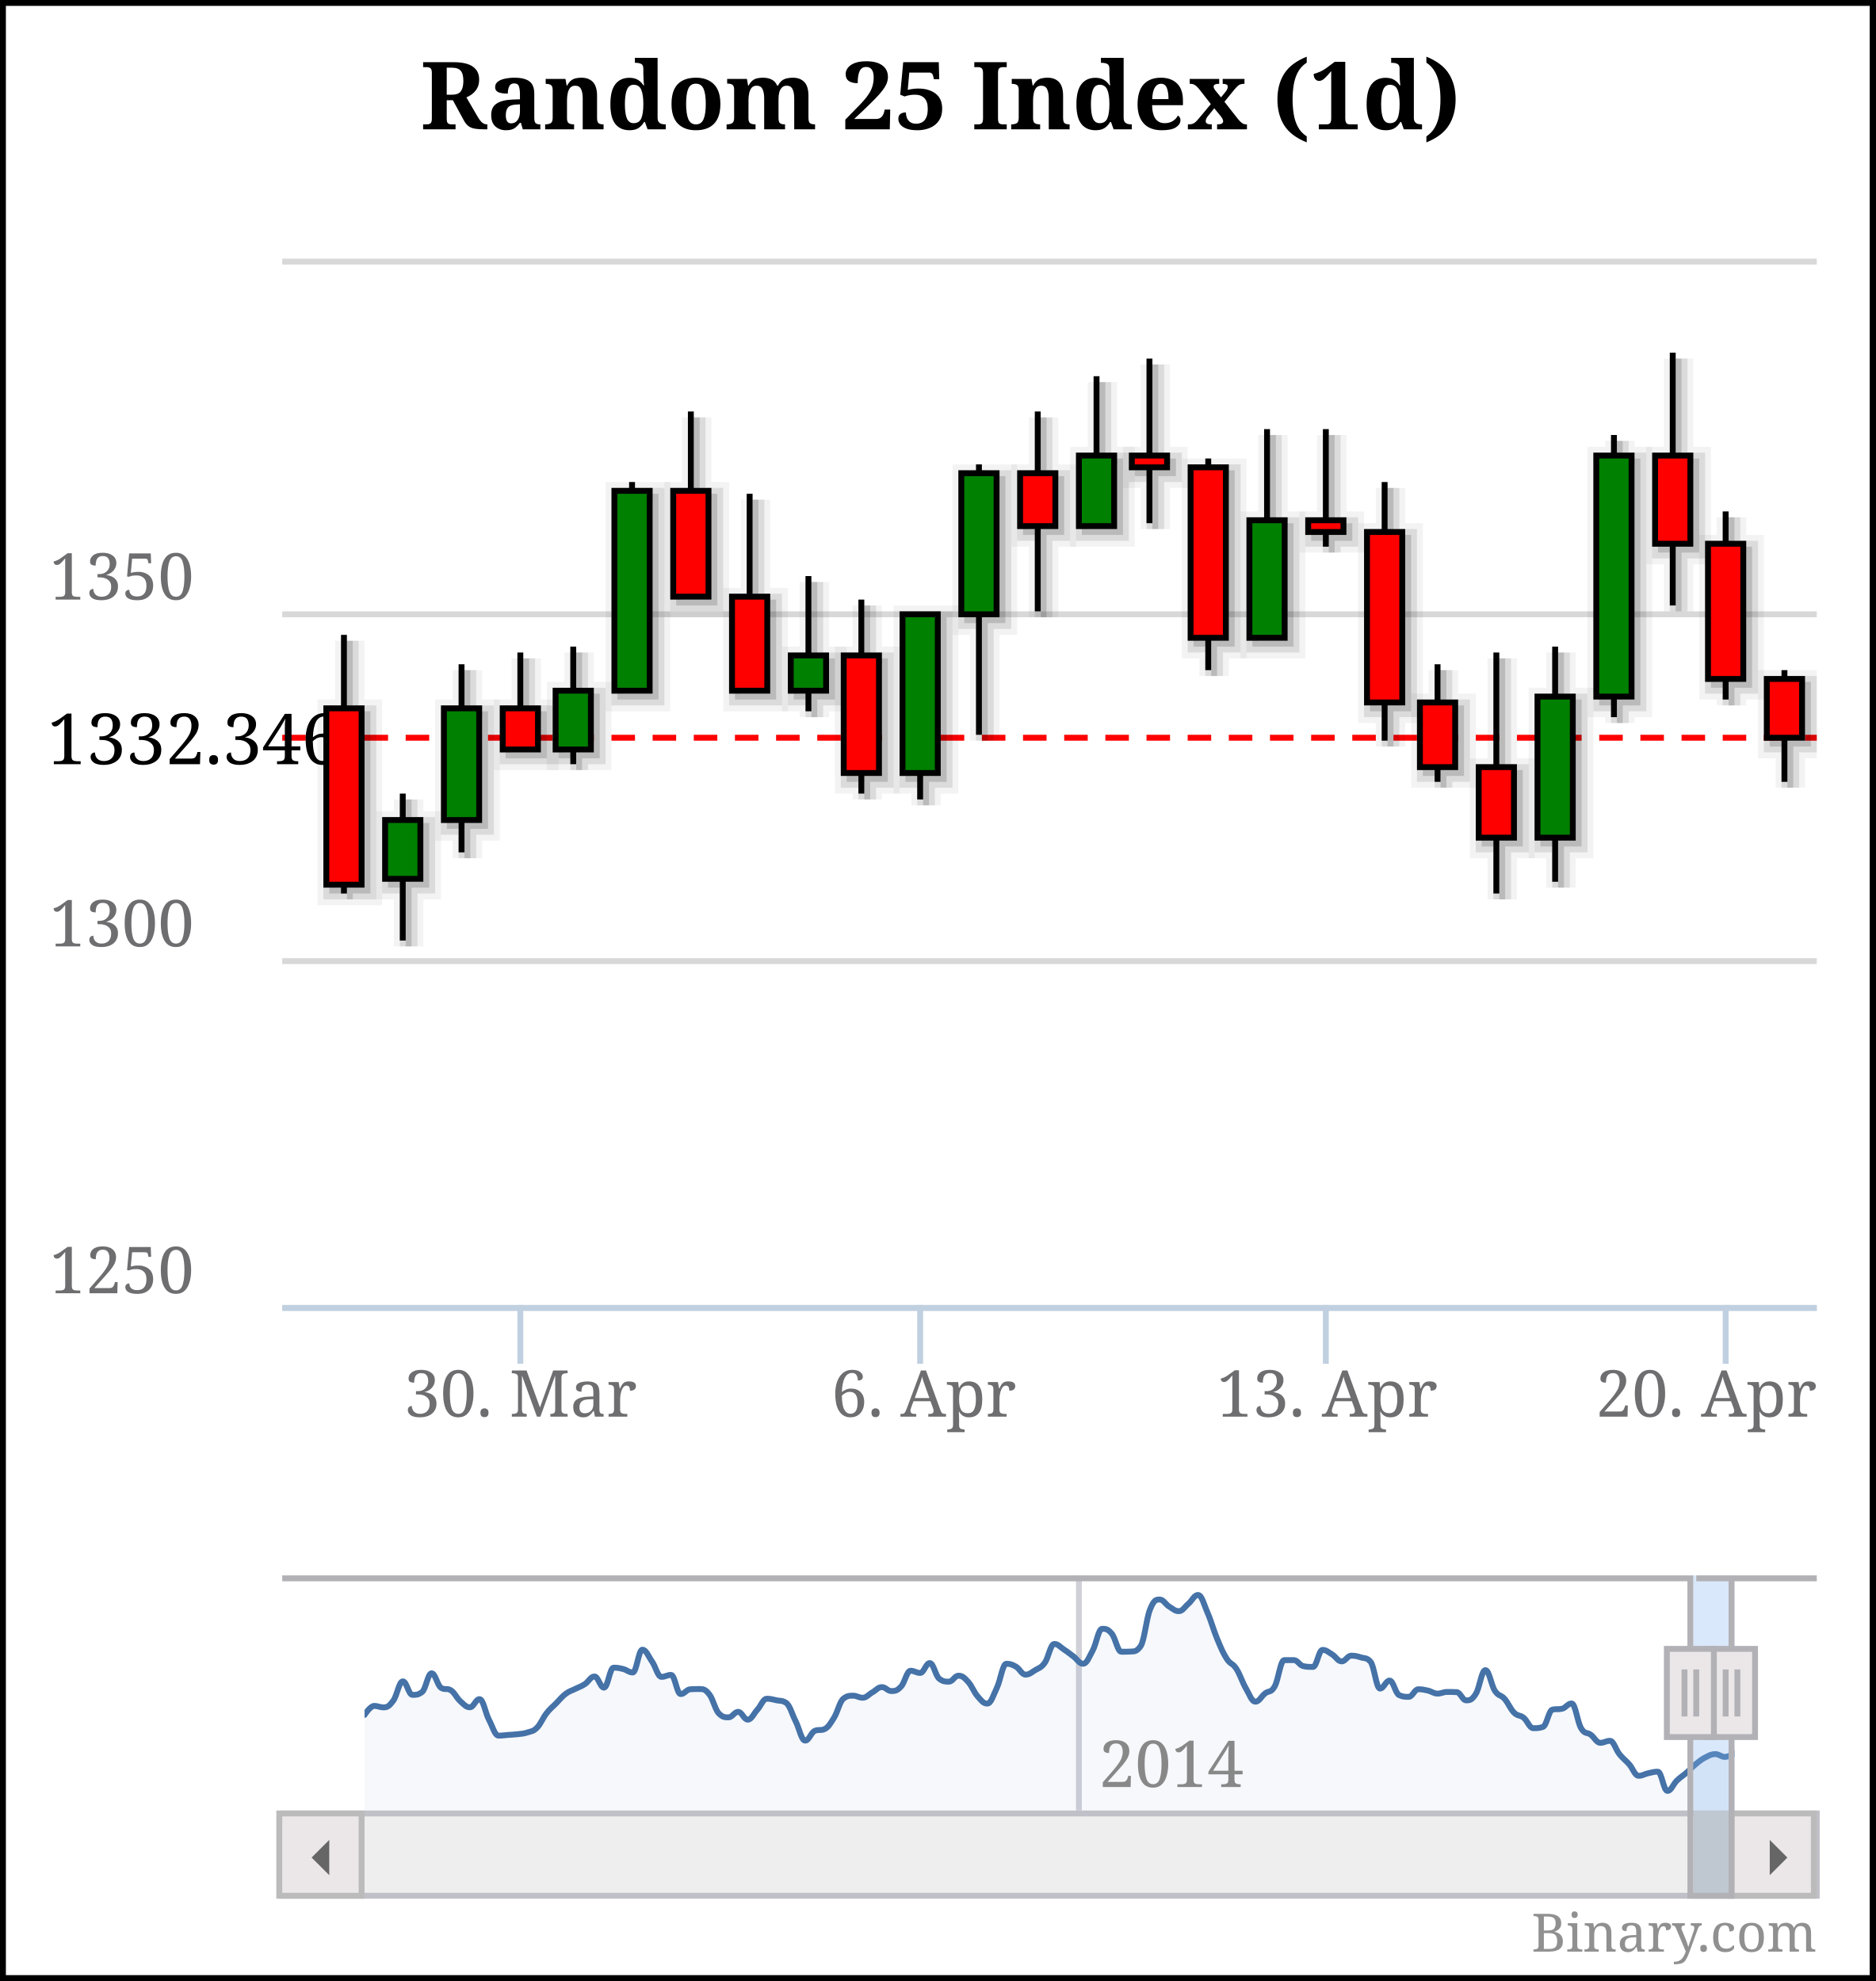
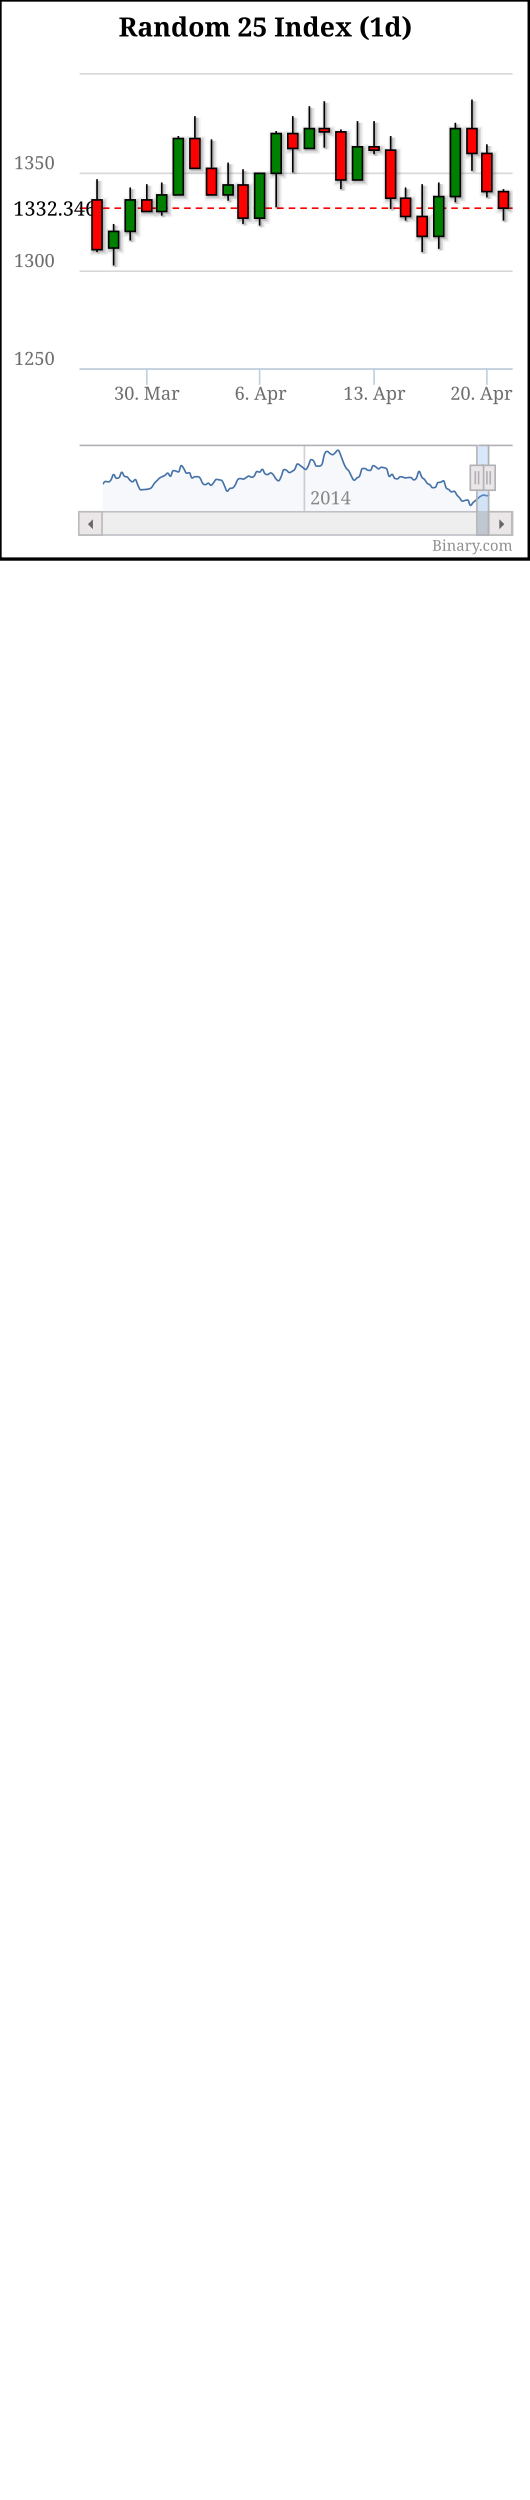
- <svg xmlns="http://www.w3.org/2000/svg" version="1.1" style="font-family:signika, serif;font-size:12px;" preserveAspectRatio="xMinYMin meet" viewBox="0 0 319 307" width="319" height="337">
+ <svg xmlns="http://www.w3.org/2000/svg" version="1.1" style="font-family:signika, serif;font-size:12px;" preserveAspectRatio="xMinYMin meet" viewBox="0 0 319 1507">
  <rect x="0" y="0" width="319" height="337" style="stroke: #000000; fill: none; stroke-width: 2" />
  <defs>
    <clipPath id="highcharts-19">
      <rect x="0" y="0" width="261" height="177" />
    </clipPath>
    <clipPath id="highcharts-21">
      <rect x="0" y="0" width="233" height="40" />
    </clipPath>
  </defs>
  <g class="highcharts-scrollbar" transform="translate(48,309)">
    <rect x="0" y="-0.5" fill="#eeeeee" stroke="#C0C0C8" stroke-width="1" rx="0" ry="0" height="14" width="261" />
    <rect y="-0.5" height="14" fill="#bfc8d1" stroke="#bfc8d1" stroke-width="1" rx="0" ry="0" x="240.5" width="6" />
    <path fill="none" stroke="#666" stroke-width="1" visibility="hidden" d="M 240 3.5 L 240 9.333 M 243 3.5 L 243 9.333 M 246 3.5 L 246 9.333" />
    <g>
      <rect x="-0.5" y="-0.5" width="14" height="14" strokeWidth="1" stroke="#bbb" stroke-width="1" fill="#ebe7e8" />
      <path fill="#666" d="M 8 4 L 8 10 5 7" />
    </g>
    <g transform="translate(247,0)">
      <rect x="-0.5" y="-0.5" width="14" height="14" strokeWidth="1" stroke="#bbb" stroke-width="1" fill="#ebe7e8" />
      <path fill="#666" d="M 6 4 L 6 10 9 7" />
    </g>
  </g>
  <g class="highcharts-grid" />
  <g class="highcharts-grid">
    <path fill="none" d="M 183.5 268 L 183.5 308" stroke="#D0D0D8" stroke-width="1" opacity="1" />
  </g>
  <g class="highcharts-grid">
    <path fill="none" d="M 48 222.5 L 309 222.5" stroke="#D8D8D8" stroke-width="1" opacity="1" />
    <path fill="none" d="M 48 163.5 L 309 163.5" stroke="#D8D8D8" stroke-width="1" opacity="1" />
    <path fill="none" d="M 48 104.5 L 309 104.5" stroke="#D8D8D8" stroke-width="1" opacity="1" />
    <path fill="none" d="M 48 44.5 L 309 44.5" stroke="#D8D8D8" stroke-width="1" opacity="1" />
  </g>
  <g class="highcharts-grid" />
  <g class="highcharts-axis">
    <path fill="none" d="M 88.5 222 L 88.5 232" stroke="#C0D0E0" stroke-width="1" opacity="1" />
    <path fill="none" d="M 156.5 222 L 156.5 232" stroke="#C0D0E0" stroke-width="1" opacity="1" />
    <path fill="none" d="M 225.5 222 L 225.5 232" stroke="#C0D0E0" stroke-width="1" opacity="1" />
    <path fill="none" d="M 293.5 222 L 293.5 232" stroke="#C0D0E0" stroke-width="1" opacity="1" />
    <path fill="none" d="M 48 222.5 L 309 222.5" stroke="#C0D0E0" stroke-width="1" visibility="visible" />
  </g>
  <g class="highcharts-axis" />
  <g class="highcharts-axis" />
  <g class="highcharts-axis" />
  <path fill="none" d="M 48 125.5 L 309 125.5" stroke="red" stroke-width="1" stroke-dasharray="4,3" />
  <text x="8" text-anchor="undefined" transform="translate(0,0)" style="" y="130" visibility="visible">
    <tspan style="background-color: #2ecc71; border-radius: 2px;">1332.346</tspan>
  </text>
  <g class="highcharts-series-group">
    <g class="highcharts-series" visibility="visible" transform="translate(48,45) scale(1 1)" clip-path="url(#highcharts-19)">
      <path fill="none" d="M 7.5 105.5 L 7.5 75.5 L 13.5 75.5 L 13.5 105.5 Z M 10.5 75.5 L 10.5 63 M 10.5 105.5 L 10.5 107" stroke="black" stroke-width="5" stroke-opacity="0.05" transform="translate(1, 1)" />
      <path fill="none" d="M 7.5 105.5 L 7.5 75.5 L 13.5 75.5 L 13.5 105.5 Z M 10.5 75.5 L 10.5 63 M 10.5 105.5 L 10.5 107" stroke="black" stroke-width="3" stroke-opacity="0.1" transform="translate(1, 1)" />
      <path fill="none" d="M 7.5 105.5 L 7.5 75.5 L 13.5 75.5 L 13.5 105.5 Z M 10.5 75.5 L 10.5 63 M 10.5 105.5 L 10.5 107" stroke="black" stroke-width="1" stroke-opacity="0.15" transform="translate(1, 1)" />
      <path fill="red" d="M 7.5 105.5 L 7.5 75.5 L 13.5 75.5 L 13.5 105.5 Z M 10.5 75.5 L 10.5 63 M 10.5 105.5 L 10.5 107" stroke="black" stroke-width="1" />
      <path fill="none" d="M 17.5 104.5 L 17.5 94.5 L 23.5 94.5 L 23.5 104.5 Z M 20.5 94.5 L 20.5 90 M 20.5 104.5 L 20.5 115" stroke="black" stroke-width="5" stroke-opacity="0.05" transform="translate(1, 1)" />
      <path fill="none" d="M 17.5 104.5 L 17.5 94.5 L 23.5 94.5 L 23.5 104.5 Z M 20.5 94.5 L 20.5 90 M 20.5 104.5 L 20.5 115" stroke="black" stroke-width="3" stroke-opacity="0.1" transform="translate(1, 1)" />
      <path fill="none" d="M 17.5 104.5 L 17.5 94.5 L 23.5 94.5 L 23.5 104.5 Z M 20.5 94.5 L 20.5 90 M 20.5 104.5 L 20.5 115" stroke="black" stroke-width="1" stroke-opacity="0.15" transform="translate(1, 1)" />
      <path fill="green" d="M 17.5 104.5 L 17.5 94.5 L 23.5 94.5 L 23.5 104.5 Z M 20.5 94.5 L 20.5 90 M 20.5 104.5 L 20.5 115" stroke="black" stroke-width="1" />
      <path fill="none" d="M 27.5 94.5 L 27.5 75.5 L 33.5 75.5 L 33.5 94.5 Z M 30.5 75.5 L 30.5 68 M 30.5 94.5 L 30.5 100" stroke="black" stroke-width="5" stroke-opacity="0.05" transform="translate(1, 1)" />
      <path fill="none" d="M 27.5 94.5 L 27.5 75.5 L 33.5 75.5 L 33.5 94.5 Z M 30.5 75.5 L 30.5 68 M 30.5 94.5 L 30.5 100" stroke="black" stroke-width="3" stroke-opacity="0.1" transform="translate(1, 1)" />
      <path fill="none" d="M 27.5 94.5 L 27.5 75.5 L 33.5 75.5 L 33.5 94.5 Z M 30.5 75.5 L 30.5 68 M 30.5 94.5 L 30.5 100" stroke="black" stroke-width="1" stroke-opacity="0.15" transform="translate(1, 1)" />
      <path fill="green" d="M 27.5 94.5 L 27.5 75.5 L 33.5 75.5 L 33.5 94.5 Z M 30.5 75.5 L 30.5 68 M 30.5 94.5 L 30.5 100" stroke="black" stroke-width="1" />
      <path fill="none" d="M 37.5 82.5 L 37.5 75.5 L 43.5 75.5 L 43.5 82.5 Z M 40.5 75.5 L 40.5 66 M 40.5 82.5 L 40.5 83" stroke="black" stroke-width="5" stroke-opacity="0.05" transform="translate(1, 1)" />
      <path fill="none" d="M 37.5 82.5 L 37.5 75.5 L 43.5 75.5 L 43.5 82.5 Z M 40.5 75.5 L 40.5 66 M 40.5 82.5 L 40.5 83" stroke="black" stroke-width="3" stroke-opacity="0.1" transform="translate(1, 1)" />
      <path fill="none" d="M 37.5 82.5 L 37.5 75.5 L 43.5 75.5 L 43.5 82.5 Z M 40.5 75.5 L 40.5 66 M 40.5 82.5 L 40.5 83" stroke="black" stroke-width="1" stroke-opacity="0.15" transform="translate(1, 1)" />
      <path fill="red" d="M 37.5 82.5 L 37.5 75.5 L 43.5 75.5 L 43.5 82.5 Z M 40.5 75.5 L 40.5 66 M 40.5 82.5 L 40.5 83" stroke="black" stroke-width="1" />
      <path fill="none" d="M 46.5 82.5 L 46.5 72.5 L 52.5 72.5 L 52.5 82.5 Z M 49.5 72.5 L 49.5 65 M 49.5 82.5 L 49.5 85" stroke="black" stroke-width="5" stroke-opacity="0.05" transform="translate(1, 1)" />
      <path fill="none" d="M 46.5 82.5 L 46.5 72.5 L 52.5 72.5 L 52.5 82.5 Z M 49.5 72.5 L 49.5 65 M 49.5 82.5 L 49.5 85" stroke="black" stroke-width="3" stroke-opacity="0.1" transform="translate(1, 1)" />
      <path fill="none" d="M 46.5 82.5 L 46.5 72.5 L 52.5 72.5 L 52.5 82.5 Z M 49.5 72.5 L 49.5 65 M 49.5 82.5 L 49.5 85" stroke="black" stroke-width="1" stroke-opacity="0.15" transform="translate(1, 1)" />
      <path fill="green" d="M 46.5 82.5 L 46.5 72.5 L 52.5 72.5 L 52.5 82.5 Z M 49.5 72.5 L 49.5 65 M 49.5 82.5 L 49.5 85" stroke="black" stroke-width="1" />
      <path fill="none" d="M 56.5 72.5 L 56.5 38.5 L 62.5 38.5 L 62.5 72.5 Z M 59.5 38.5 L 59.5 37 M 59.5 72.5 L 59.5 73" stroke="black" stroke-width="5" stroke-opacity="0.05" transform="translate(1, 1)" />
      <path fill="none" d="M 56.5 72.5 L 56.5 38.5 L 62.5 38.5 L 62.5 72.5 Z M 59.5 38.5 L 59.5 37 M 59.5 72.5 L 59.5 73" stroke="black" stroke-width="3" stroke-opacity="0.1" transform="translate(1, 1)" />
      <path fill="none" d="M 56.5 72.5 L 56.5 38.5 L 62.5 38.5 L 62.5 72.5 Z M 59.5 38.5 L 59.5 37 M 59.5 72.5 L 59.5 73" stroke="black" stroke-width="1" stroke-opacity="0.15" transform="translate(1, 1)" />
      <path fill="green" d="M 56.5 72.5 L 56.5 38.5 L 62.5 38.5 L 62.5 72.5 Z M 59.5 38.5 L 59.5 37 M 59.5 72.5 L 59.5 73" stroke="black" stroke-width="1" />
      <path fill="none" d="M 66.5 56.5 L 66.5 38.5 L 72.5 38.5 L 72.5 56.5 Z M 69.5 38.5 L 69.5 25 M 69.5 56.5 L 69.5 57" stroke="black" stroke-width="5" stroke-opacity="0.05" transform="translate(1, 1)" />
      <path fill="none" d="M 66.5 56.5 L 66.5 38.5 L 72.5 38.5 L 72.5 56.5 Z M 69.5 38.5 L 69.5 25 M 69.5 56.5 L 69.5 57" stroke="black" stroke-width="3" stroke-opacity="0.1" transform="translate(1, 1)" />
      <path fill="none" d="M 66.5 56.5 L 66.5 38.5 L 72.5 38.5 L 72.5 56.5 Z M 69.5 38.5 L 69.5 25 M 69.5 56.5 L 69.5 57" stroke="black" stroke-width="1" stroke-opacity="0.15" transform="translate(1, 1)" />
      <path fill="red" d="M 66.5 56.5 L 66.5 38.5 L 72.5 38.5 L 72.5 56.5 Z M 69.5 38.5 L 69.5 25 M 69.5 56.5 L 69.5 57" stroke="black" stroke-width="1" />
      <path fill="none" d="M 76.5 72.5 L 76.5 56.5 L 82.5 56.5 L 82.5 72.5 Z M 79.5 56.5 L 79.5 39 M 79.5 72.5 L 79.5 72" stroke="black" stroke-width="5" stroke-opacity="0.05" transform="translate(1, 1)" />
      <path fill="none" d="M 76.5 72.5 L 76.5 56.5 L 82.5 56.5 L 82.5 72.5 Z M 79.5 56.5 L 79.5 39 M 79.5 72.5 L 79.5 72" stroke="black" stroke-width="3" stroke-opacity="0.1" transform="translate(1, 1)" />
      <path fill="none" d="M 76.5 72.5 L 76.5 56.5 L 82.5 56.5 L 82.5 72.5 Z M 79.5 56.5 L 79.5 39 M 79.5 72.5 L 79.5 72" stroke="black" stroke-width="1" stroke-opacity="0.15" transform="translate(1, 1)" />
      <path fill="red" d="M 76.5 72.5 L 76.5 56.5 L 82.5 56.5 L 82.5 72.5 Z M 79.5 56.5 L 79.5 39 M 79.5 72.5 L 79.5 72" stroke="black" stroke-width="1" />
      <path fill="none" d="M 86.5 72.5 L 86.5 66.5 L 92.5 66.5 L 92.5 72.5 Z M 89.5 66.5 L 89.5 53 M 89.5 72.5 L 89.5 76" stroke="black" stroke-width="5" stroke-opacity="0.05" transform="translate(1, 1)" />
      <path fill="none" d="M 86.5 72.5 L 86.5 66.5 L 92.5 66.5 L 92.5 72.5 Z M 89.5 66.5 L 89.5 53 M 89.5 72.5 L 89.5 76" stroke="black" stroke-width="3" stroke-opacity="0.1" transform="translate(1, 1)" />
      <path fill="none" d="M 86.5 72.5 L 86.5 66.5 L 92.5 66.5 L 92.5 72.5 Z M 89.5 66.5 L 89.5 53 M 89.5 72.5 L 89.5 76" stroke="black" stroke-width="1" stroke-opacity="0.15" transform="translate(1, 1)" />
      <path fill="green" d="M 86.5 72.5 L 86.5 66.5 L 92.5 66.5 L 92.5 72.5 Z M 89.5 66.5 L 89.5 53 M 89.5 72.5 L 89.5 76" stroke="black" stroke-width="1" />
      <path fill="none" d="M 95.5 86.5 L 95.5 66.5 L 101.5 66.5 L 101.5 86.5 Z M 98.5 66.5 L 98.5 57 M 98.5 86.5 L 98.5 90" stroke="black" stroke-width="5" stroke-opacity="0.05" transform="translate(1, 1)" />
      <path fill="none" d="M 95.5 86.5 L 95.5 66.5 L 101.5 66.5 L 101.5 86.5 Z M 98.5 66.5 L 98.5 57 M 98.5 86.5 L 98.5 90" stroke="black" stroke-width="3" stroke-opacity="0.1" transform="translate(1, 1)" />
      <path fill="none" d="M 95.5 86.5 L 95.5 66.5 L 101.5 66.5 L 101.5 86.5 Z M 98.5 66.5 L 98.5 57 M 98.5 86.5 L 98.5 90" stroke="black" stroke-width="1" stroke-opacity="0.15" transform="translate(1, 1)" />
      <path fill="red" d="M 95.5 86.5 L 95.5 66.5 L 101.5 66.5 L 101.5 86.5 Z M 98.5 66.5 L 98.5 57 M 98.5 86.5 L 98.5 90" stroke="black" stroke-width="1" />
      <path fill="none" d="M 105.5 86.5 L 105.5 59.5 L 111.5 59.5 L 111.5 86.5 Z M 108.5 59.5 L 108.5 59.5 M 108.5 86.5 L 108.5 91" stroke="black" stroke-width="5" stroke-opacity="0.05" transform="translate(1, 1)" />
      <path fill="none" d="M 105.5 86.5 L 105.5 59.5 L 111.5 59.5 L 111.5 86.5 Z M 108.5 59.5 L 108.5 59.5 M 108.5 86.5 L 108.5 91" stroke="black" stroke-width="3" stroke-opacity="0.1" transform="translate(1, 1)" />
      <path fill="none" d="M 105.5 86.5 L 105.5 59.5 L 111.5 59.5 L 111.5 86.5 Z M 108.5 59.5 L 108.5 59.5 M 108.5 86.5 L 108.5 91" stroke="black" stroke-width="1" stroke-opacity="0.15" transform="translate(1, 1)" />
      <path fill="green" d="M 105.5 86.5 L 105.5 59.5 L 111.5 59.5 L 111.5 86.5 Z M 108.5 59.5 L 108.5 59.5 M 108.5 86.5 L 108.5 91" stroke="black" stroke-width="1" />
      <path fill="none" d="M 115.5 59.5 L 115.5 35.5 L 121.5 35.5 L 121.5 59.5 Z M 118.5 35.5 L 118.5 34 M 118.5 59.5 L 118.5 80" stroke="black" stroke-width="5" stroke-opacity="0.05" transform="translate(1, 1)" />
      <path fill="none" d="M 115.5 59.5 L 115.5 35.5 L 121.5 35.5 L 121.5 59.5 Z M 118.5 35.5 L 118.5 34 M 118.5 59.5 L 118.5 80" stroke="black" stroke-width="3" stroke-opacity="0.1" transform="translate(1, 1)" />
      <path fill="none" d="M 115.5 59.5 L 115.5 35.5 L 121.5 35.5 L 121.5 59.5 Z M 118.5 35.5 L 118.5 34 M 118.5 59.5 L 118.5 80" stroke="black" stroke-width="1" stroke-opacity="0.15" transform="translate(1, 1)" />
      <path fill="green" d="M 115.5 59.5 L 115.5 35.5 L 121.5 35.5 L 121.5 59.5 Z M 118.5 35.5 L 118.5 34 M 118.5 59.5 L 118.5 80" stroke="black" stroke-width="1" />
      <path fill="none" d="M 125.5 44.5 L 125.5 35.5 L 131.5 35.5 L 131.5 44.5 Z M 128.5 35.5 L 128.5 25 M 128.5 44.5 L 128.5 59" stroke="black" stroke-width="5" stroke-opacity="0.05" transform="translate(1, 1)" />
      <path fill="none" d="M 125.5 44.5 L 125.5 35.5 L 131.5 35.5 L 131.5 44.5 Z M 128.5 35.5 L 128.5 25 M 128.5 44.5 L 128.5 59" stroke="black" stroke-width="3" stroke-opacity="0.1" transform="translate(1, 1)" />
      <path fill="none" d="M 125.5 44.5 L 125.5 35.5 L 131.5 35.5 L 131.5 44.5 Z M 128.5 35.5 L 128.5 25 M 128.5 44.5 L 128.5 59" stroke="black" stroke-width="1" stroke-opacity="0.15" transform="translate(1, 1)" />
      <path fill="red" d="M 125.5 44.5 L 125.5 35.5 L 131.5 35.5 L 131.5 44.5 Z M 128.5 35.5 L 128.5 25 M 128.5 44.5 L 128.5 59" stroke="black" stroke-width="1" />
      <path fill="none" d="M 135.5 44.5 L 135.5 32.5 L 141.5 32.5 L 141.5 44.5 Z M 138.5 32.5 L 138.5 19 M 138.5 44.5 L 138.5 45" stroke="black" stroke-width="5" stroke-opacity="0.05" transform="translate(1, 1)" />
      <path fill="none" d="M 135.5 44.5 L 135.5 32.5 L 141.5 32.5 L 141.5 44.5 Z M 138.5 32.5 L 138.5 19 M 138.5 44.5 L 138.5 45" stroke="black" stroke-width="3" stroke-opacity="0.1" transform="translate(1, 1)" />
      <path fill="none" d="M 135.5 44.5 L 135.5 32.5 L 141.5 32.5 L 141.5 44.5 Z M 138.5 32.5 L 138.5 19 M 138.5 44.5 L 138.5 45" stroke="black" stroke-width="1" stroke-opacity="0.15" transform="translate(1, 1)" />
      <path fill="green" d="M 135.5 44.5 L 135.5 32.5 L 141.5 32.5 L 141.5 44.5 Z M 138.5 32.5 L 138.5 19 M 138.5 44.5 L 138.5 45" stroke="black" stroke-width="1" />
      <path fill="none" d="M 144.5 34.5 L 144.5 32.5 L 150.5 32.5 L 150.5 34.5 Z M 147.5 32.5 L 147.5 16 M 147.5 34.5 L 147.5 44" stroke="black" stroke-width="5" stroke-opacity="0.05" transform="translate(1, 1)" />
      <path fill="none" d="M 144.5 34.5 L 144.5 32.5 L 150.5 32.5 L 150.5 34.5 Z M 147.5 32.5 L 147.5 16 M 147.5 34.5 L 147.5 44" stroke="black" stroke-width="3" stroke-opacity="0.1" transform="translate(1, 1)" />
      <path fill="none" d="M 144.5 34.5 L 144.5 32.5 L 150.5 32.5 L 150.5 34.5 Z M 147.5 32.5 L 147.5 16 M 147.5 34.5 L 147.5 44" stroke="black" stroke-width="1" stroke-opacity="0.15" transform="translate(1, 1)" />
      <path fill="red" d="M 144.5 34.5 L 144.5 32.5 L 150.5 32.5 L 150.5 34.5 Z M 147.5 32.5 L 147.5 16 M 147.5 34.5 L 147.5 44" stroke="black" stroke-width="1" />
      <path fill="none" d="M 154.5 63.5 L 154.5 34.5 L 160.5 34.5 L 160.5 63.5 Z M 157.5 34.5 L 157.5 33 M 157.5 63.5 L 157.5 69" stroke="black" stroke-width="5" stroke-opacity="0.05" transform="translate(1, 1)" />
      <path fill="none" d="M 154.5 63.5 L 154.5 34.5 L 160.5 34.5 L 160.5 63.5 Z M 157.5 34.5 L 157.5 33 M 157.5 63.5 L 157.5 69" stroke="black" stroke-width="3" stroke-opacity="0.1" transform="translate(1, 1)" />
      <path fill="none" d="M 154.5 63.5 L 154.5 34.5 L 160.5 34.5 L 160.5 63.5 Z M 157.5 34.5 L 157.5 33 M 157.5 63.5 L 157.5 69" stroke="black" stroke-width="1" stroke-opacity="0.15" transform="translate(1, 1)" />
      <path fill="red" d="M 154.5 63.5 L 154.5 34.5 L 160.5 34.5 L 160.5 63.5 Z M 157.5 34.5 L 157.5 33 M 157.5 63.5 L 157.5 69" stroke="black" stroke-width="1" />
      <path fill="none" d="M 164.5 63.5 L 164.5 43.5 L 170.5 43.5 L 170.5 63.5 Z M 167.5 43.5 L 167.5 28 M 167.5 63.5 L 167.5 63" stroke="black" stroke-width="5" stroke-opacity="0.05" transform="translate(1, 1)" />
      <path fill="none" d="M 164.5 63.5 L 164.5 43.5 L 170.5 43.5 L 170.5 63.5 Z M 167.5 43.5 L 167.5 28 M 167.5 63.5 L 167.5 63" stroke="black" stroke-width="3" stroke-opacity="0.1" transform="translate(1, 1)" />
      <path fill="none" d="M 164.5 63.5 L 164.5 43.5 L 170.5 43.5 L 170.5 63.5 Z M 167.5 43.5 L 167.5 28 M 167.5 63.5 L 167.5 63" stroke="black" stroke-width="1" stroke-opacity="0.15" transform="translate(1, 1)" />
      <path fill="green" d="M 164.5 63.5 L 164.5 43.5 L 170.5 43.5 L 170.5 63.5 Z M 167.5 43.5 L 167.5 28 M 167.5 63.5 L 167.5 63" stroke="black" stroke-width="1" />
      <path fill="none" d="M 174.5 45.5 L 174.5 43.5 L 180.5 43.5 L 180.5 45.5 Z M 177.5 43.5 L 177.5 28 M 177.5 45.5 L 177.5 48" stroke="black" stroke-width="5" stroke-opacity="0.05" transform="translate(1, 1)" />
      <path fill="none" d="M 174.5 45.5 L 174.5 43.5 L 180.5 43.5 L 180.5 45.5 Z M 177.5 43.5 L 177.5 28 M 177.5 45.5 L 177.5 48" stroke="black" stroke-width="3" stroke-opacity="0.1" transform="translate(1, 1)" />
      <path fill="none" d="M 174.5 45.5 L 174.5 43.5 L 180.5 43.5 L 180.5 45.5 Z M 177.5 43.5 L 177.5 28 M 177.5 45.5 L 177.5 48" stroke="black" stroke-width="1" stroke-opacity="0.15" transform="translate(1, 1)" />
      <path fill="red" d="M 174.5 45.5 L 174.5 43.5 L 180.5 43.5 L 180.5 45.5 Z M 177.5 43.5 L 177.5 28 M 177.5 45.5 L 177.5 48" stroke="black" stroke-width="1" />
      <path fill="none" d="M 184.5 74.5 L 184.5 45.5 L 190.5 45.5 L 190.5 74.5 Z M 187.5 45.5 L 187.5 37 M 187.5 74.5 L 187.5 81" stroke="black" stroke-width="5" stroke-opacity="0.05" transform="translate(1, 1)" />
      <path fill="none" d="M 184.5 74.5 L 184.5 45.5 L 190.5 45.5 L 190.5 74.5 Z M 187.5 45.5 L 187.5 37 M 187.5 74.5 L 187.5 81" stroke="black" stroke-width="3" stroke-opacity="0.1" transform="translate(1, 1)" />
      <path fill="none" d="M 184.5 74.5 L 184.5 45.5 L 190.5 45.5 L 190.5 74.5 Z M 187.5 45.5 L 187.5 37 M 187.5 74.5 L 187.5 81" stroke="black" stroke-width="1" stroke-opacity="0.15" transform="translate(1, 1)" />
      <path fill="red" d="M 184.5 74.5 L 184.5 45.5 L 190.5 45.5 L 190.5 74.5 Z M 187.5 45.5 L 187.5 37 M 187.5 74.5 L 187.5 81" stroke="black" stroke-width="1" />
      <path fill="none" d="M 193.5 85.5 L 193.5 74.5 L 199.5 74.5 L 199.5 85.5 Z M 196.5 74.5 L 196.5 68 M 196.5 85.5 L 196.5 88" stroke="black" stroke-width="5" stroke-opacity="0.05" transform="translate(1, 1)" />
      <path fill="none" d="M 193.5 85.5 L 193.5 74.5 L 199.5 74.5 L 199.5 85.5 Z M 196.5 74.5 L 196.5 68 M 196.5 85.5 L 196.5 88" stroke="black" stroke-width="3" stroke-opacity="0.1" transform="translate(1, 1)" />
      <path fill="none" d="M 193.5 85.5 L 193.5 74.5 L 199.5 74.5 L 199.5 85.5 Z M 196.5 74.5 L 196.5 68 M 196.5 85.5 L 196.5 88" stroke="black" stroke-width="1" stroke-opacity="0.15" transform="translate(1, 1)" />
      <path fill="red" d="M 193.5 85.5 L 193.5 74.5 L 199.5 74.5 L 199.5 85.5 Z M 196.5 74.5 L 196.5 68 M 196.5 85.5 L 196.5 88" stroke="black" stroke-width="1" />
      <path fill="none" d="M 203.5 97.5 L 203.5 85.5 L 209.5 85.5 L 209.5 97.5 Z M 206.5 85.5 L 206.5 66 M 206.5 97.5 L 206.5 107" stroke="black" stroke-width="5" stroke-opacity="0.05" transform="translate(1, 1)" />
      <path fill="none" d="M 203.5 97.5 L 203.5 85.5 L 209.5 85.5 L 209.5 97.5 Z M 206.5 85.5 L 206.5 66 M 206.5 97.5 L 206.5 107" stroke="black" stroke-width="3" stroke-opacity="0.1" transform="translate(1, 1)" />
      <path fill="none" d="M 203.5 97.5 L 203.5 85.5 L 209.5 85.5 L 209.5 97.5 Z M 206.5 85.5 L 206.5 66 M 206.5 97.5 L 206.5 107" stroke="black" stroke-width="1" stroke-opacity="0.15" transform="translate(1, 1)" />
      <path fill="red" d="M 203.5 97.5 L 203.5 85.5 L 209.5 85.5 L 209.5 97.5 Z M 206.5 85.5 L 206.5 66 M 206.5 97.5 L 206.5 107" stroke="black" stroke-width="1" />
      <path fill="none" d="M 213.5 97.5 L 213.5 73.5 L 219.5 73.5 L 219.5 97.5 Z M 216.5 73.5 L 216.5 65 M 216.5 97.5 L 216.5 105" stroke="black" stroke-width="5" stroke-opacity="0.05" transform="translate(1, 1)" />
      <path fill="none" d="M 213.5 97.5 L 213.5 73.5 L 219.5 73.5 L 219.5 97.5 Z M 216.5 73.5 L 216.5 65 M 216.5 97.5 L 216.5 105" stroke="black" stroke-width="3" stroke-opacity="0.1" transform="translate(1, 1)" />
      <path fill="none" d="M 213.5 97.5 L 213.5 73.5 L 219.5 73.5 L 219.5 97.5 Z M 216.5 73.5 L 216.5 65 M 216.5 97.5 L 216.5 105" stroke="black" stroke-width="1" stroke-opacity="0.15" transform="translate(1, 1)" />
      <path fill="green" d="M 213.5 97.5 L 213.5 73.5 L 219.5 73.5 L 219.5 97.5 Z M 216.5 73.5 L 216.5 65 M 216.5 97.5 L 216.5 105" stroke="black" stroke-width="1" />
      <path fill="none" d="M 223.5 73.5 L 223.5 32.5 L 229.5 32.5 L 229.5 73.5 Z M 226.5 32.5 L 226.5 29 M 226.5 73.5 L 226.5 77" stroke="black" stroke-width="5" stroke-opacity="0.05" transform="translate(1, 1)" />
      <path fill="none" d="M 223.5 73.5 L 223.5 32.5 L 229.5 32.5 L 229.5 73.5 Z M 226.5 32.5 L 226.5 29 M 226.5 73.5 L 226.5 77" stroke="black" stroke-width="3" stroke-opacity="0.1" transform="translate(1, 1)" />
      <path fill="none" d="M 223.5 73.5 L 223.5 32.5 L 229.5 32.5 L 229.5 73.5 Z M 226.5 32.5 L 226.5 29 M 226.5 73.5 L 226.5 77" stroke="black" stroke-width="1" stroke-opacity="0.15" transform="translate(1, 1)" />
      <path fill="green" d="M 223.5 73.5 L 223.5 32.5 L 229.5 32.5 L 229.5 73.5 Z M 226.5 32.5 L 226.5 29 M 226.5 73.5 L 226.5 77" stroke="black" stroke-width="1" />
      <path fill="none" d="M 233.5 47.5 L 233.5 32.5 L 239.5 32.5 L 239.5 47.5 Z M 236.5 32.5 L 236.5 15 M 236.5 47.5 L 236.5 58" stroke="black" stroke-width="5" stroke-opacity="0.05" transform="translate(1, 1)" />
      <path fill="none" d="M 233.5 47.5 L 233.5 32.5 L 239.5 32.5 L 239.5 47.5 Z M 236.5 32.5 L 236.5 15 M 236.5 47.5 L 236.5 58" stroke="black" stroke-width="3" stroke-opacity="0.1" transform="translate(1, 1)" />
      <path fill="none" d="M 233.5 47.5 L 233.5 32.5 L 239.5 32.5 L 239.5 47.5 Z M 236.5 32.5 L 236.5 15 M 236.5 47.5 L 236.5 58" stroke="black" stroke-width="1" stroke-opacity="0.15" transform="translate(1, 1)" />
      <path fill="red" d="M 233.5 47.5 L 233.5 32.5 L 239.5 32.5 L 239.5 47.5 Z M 236.5 32.5 L 236.5 15 M 236.5 47.5 L 236.5 58" stroke="black" stroke-width="1" />
      <path fill="none" d="M 242.5 70.5 L 242.5 47.5 L 248.5 47.5 L 248.5 70.5 Z M 245.5 47.5 L 245.5 42 M 245.5 70.5 L 245.5 74" stroke="black" stroke-width="5" stroke-opacity="0.05" transform="translate(1, 1)" />
      <path fill="none" d="M 242.5 70.5 L 242.5 47.5 L 248.5 47.5 L 248.5 70.5 Z M 245.5 47.5 L 245.5 42 M 245.5 70.5 L 245.5 74" stroke="black" stroke-width="3" stroke-opacity="0.1" transform="translate(1, 1)" />
      <path fill="none" d="M 242.5 70.5 L 242.5 47.5 L 248.5 47.5 L 248.5 70.5 Z M 245.5 47.5 L 245.5 42 M 245.5 70.5 L 245.5 74" stroke="black" stroke-width="1" stroke-opacity="0.15" transform="translate(1, 1)" />
      <path fill="red" d="M 242.5 70.5 L 242.5 47.5 L 248.5 47.5 L 248.5 70.5 Z M 245.5 47.5 L 245.5 42 M 245.5 70.5 L 245.5 74" stroke="black" stroke-width="1" />
      <path fill="none" d="M 252.5 80.5 L 252.5 70.5 L 258.5 70.5 L 258.5 80.5 Z M 255.5 70.5 L 255.5 69 M 255.5 80.5 L 255.5 88" stroke="black" stroke-width="5" stroke-opacity="0.05" transform="translate(1, 1)" />
      <path fill="none" d="M 252.5 80.5 L 252.5 70.5 L 258.5 70.5 L 258.5 80.5 Z M 255.5 70.5 L 255.5 69 M 255.5 80.5 L 255.5 88" stroke="black" stroke-width="3" stroke-opacity="0.1" transform="translate(1, 1)" />
      <path fill="none" d="M 252.5 80.5 L 252.5 70.5 L 258.5 70.5 L 258.5 80.5 Z M 255.5 70.5 L 255.5 69 M 255.5 80.5 L 255.5 88" stroke="black" stroke-width="1" stroke-opacity="0.15" transform="translate(1, 1)" />
      <path fill="red" d="M 252.5 80.5 L 252.5 70.5 L 258.5 70.5 L 258.5 80.5 Z M 255.5 70.5 L 255.5 69 M 255.5 80.5 L 255.5 88" stroke="black" stroke-width="1" />
    </g>
    <g class="highcharts-markers" visibility="visible" transform="translate(48,45) scale(1 1)" clip-path="none" />
    <g class="highcharts-series" visibility="visible" transform="translate(62,268) scale(1 1)" clip-path="url(#highcharts-21)">
      <path fill="rgb(69,114,167)" fill-opacity="0.05" d="M 0 23.731 C 0 23.731 0.978 22.202 1.629 22.202 C 2.281 22.202 2.607 22.452 3.259 22.452 C 3.91 22.452 4.236 22.201 4.888 21.315 C 5.54 20.429 5.866 18.023 6.517 18.023 C 7.169 18.023 7.495 20.325 8.147 20.325 C 8.799 20.325 9.124 20.325 9.776 19.853 C 10.428 19.38 10.754 16.654 11.406 16.654 C 12.057 16.654 12.383 18.743 13.035 19.136 C 13.687 19.53 14.013 19.136 14.664 19.53 C 15.316 19.924 15.642 20.829 16.294 21.41 C 16.945 21.991 17.271 22.436 17.923 22.436 C 18.575 22.436 18.901 21.049 19.552 21.049 C 20.204 21.049 20.53 23.356 21.182 24.598 C 21.834 25.84 22.159 27.259 22.811 27.259 C 23.463 27.259 23.789 27.186 24.441 27.136 C 25.092 27.087 25.418 27.094 26.07 27.011 C 26.722 26.928 27.048 26.941 27.699 26.721 C 28.351 26.502 28.677 26.57 29.329 25.915 C 29.98 25.259 30.306 24.275 30.958 23.445 C 31.61 22.614 31.936 22.423 32.587 21.763 C 33.239 21.103 33.565 20.634 34.217 20.143 C 34.869 19.652 35.194 19.637 35.846 19.307 C 36.498 18.978 36.824 18.918 37.476 18.495 C 38.127 18.073 38.453 17.194 39.105 17.194 C 39.757 17.194 40.083 19.096 40.734 19.096 C 41.386 19.096 41.712 15.697 42.364 15.697 C 43.015 15.697 43.341 15.764 43.993 15.927 C 44.645 16.091 44.971 16.515 45.622 16.515 C 46.274 16.515 46.6 12.642 47.252 12.642 C 47.903 12.642 48.229 13.694 48.881 14.618 C 49.533 15.542 49.859 17.263 50.51 17.263 C 51.162 17.263 51.488 16.925 52.14 16.925 C 52.792 16.925 53.117 20.192 53.769 20.192 C 54.421 20.192 54.747 19.414 55.399 19.372 C 56.05 19.33 56.376 19.33 57.028 19.33 C 57.68 19.33 58.006 19.42 58.657 20.257 C 59.309 21.093 59.635 22.88 60.287 23.512 C 60.938 24.145 61.264 24.145 61.916 24.145 C 62.568 24.145 62.894 23.214 63.545 23.214 C 64.197 23.214 64.523 24.54 65.175 24.54 C 65.827 24.54 66.152 23.568 66.804 22.856 C 67.456 22.144 67.782 20.98 68.434 20.98 C 69.085 20.98 69.411 21.105 70.063 21.244 C 70.715 21.382 71.041 21.244 71.692 21.673 C 72.344 22.103 72.67 23.521 73.322 24.808 C 73.973 26.094 74.299 28.106 74.951 28.106 C 75.603 28.106 75.929 26.733 76.58 26.446 C 77.232 26.159 77.558 26.446 78.21 26.159 C 78.862 25.872 79.187 25.279 79.839 24.237 C 80.491 23.195 80.817 21.436 81.469 20.949 C 82.12 20.463 82.446 20.463 83.098 20.463 C 83.75 20.463 84.076 20.812 84.727 20.812 C 85.379 20.812 85.705 20.271 86.357 19.909 C 87.008 19.548 87.334 19.004 87.986 19.004 C 88.638 19.004 88.964 19.677 89.615 19.677 C 90.267 19.677 90.593 19.613 91.245 18.921 C 91.897 18.23 92.222 16.221 92.874 16.221 C 93.526 16.221 93.852 16.595 94.503 16.595 C 95.155 16.595 95.481 14.911 96.133 14.911 C 96.785 14.911 97.11 17.103 97.762 17.59 C 98.414 18.077 98.74 18.077 99.392 18.077 C 100.043 18.077 100.369 17.063 101.021 17.063 C 101.673 17.063 101.999 17.385 102.65 18.089 C 103.302 18.793 103.628 19.838 104.28 20.581 C 104.931 21.325 105.257 21.806 105.909 21.806 C 106.561 21.806 106.887 20.507 107.538 19.151 C 108.19 17.796 108.516 15.03 109.168 15.03 C 109.82 15.03 110.145 15.155 110.797 15.525 C 111.449 15.895 111.775 16.88 112.427 16.88 C 113.078 16.88 113.404 16.528 114.056 16.128 C 114.708 15.728 115.034 15.774 115.685 14.881 C 116.337 13.987 116.663 11.66 117.315 11.66 C 117.966 11.66 118.292 12.17 118.944 12.596 C 119.596 13.021 119.922 13.3 120.573 13.786 C 121.225 14.272 121.551 15.027 122.203 15.027 C 122.855 15.027 123.18 13.999 123.832 12.81 C 124.484 11.621 124.81 9.082 125.462 9.082 C 126.113 9.082 126.439 9.13 127.091 9.911 C 127.743 10.692 128.069 12.988 128.72 12.988 C 129.372 12.988 129.698 12.988 130.35 12.954 C 131.001 12.92 131.327 12.954 131.979 12.072 C 132.631 11.19 132.957 7.366 133.608 5.773 C 134.26 4.179 134.586 4.104 135.238 4.104 C 135.89 4.104 136.215 4.916 136.867 5.312 C 137.519 5.708 137.845 6.085 138.497 6.085 C 139.148 6.085 139.474 5.375 140.126 4.824 C 140.778 4.274 141.103 3.333 141.755 3.333 C 142.407 3.333 142.733 4.871 143.385 6.362 C 144.036 7.852 144.362 9.222 145.014 10.786 C 145.666 12.349 145.992 13.162 146.643 14.179 C 147.295 15.197 147.621 14.867 148.273 15.874 C 148.924 16.88 149.25 18.089 149.902 19.211 C 150.554 20.332 150.88 21.481 151.531 21.481 C 152.183 21.481 152.509 20.596 153.161 20.08 C 153.813 19.564 154.138 20.035 154.79 18.902 C 155.442 17.77 155.768 14.423 156.42 14.416 C 157.071 14.409 157.397 14.409 158.049 14.409 C 158.701 14.409 159.027 15.306 159.678 15.439 C 160.33 15.571 160.656 15.571 161.308 15.571 C 161.959 15.571 162.285 12.673 162.937 12.673 C 163.589 12.673 163.915 13.051 164.566 13.442 C 165.218 13.833 165.544 14.627 166.196 14.627 C 166.848 14.627 167.173 13.655 167.825 13.655 C 168.477 13.655 168.803 13.746 169.455 13.947 C 170.106 14.148 170.432 13.947 171.084 14.661 C 171.736 15.374 172.062 19.252 172.713 19.252 C 173.365 19.252 173.691 17.892 174.343 17.892 C 174.994 17.892 175.32 20.083 175.972 20.372 C 176.624 20.66 176.95 20.66 177.601 20.66 C 178.253 20.66 178.579 19.369 179.231 19.369 C 179.883 19.369 180.208 19.447 180.86 19.595 C 181.512 19.743 181.838 20.108 182.49 20.108 C 183.141 20.108 183.467 19.828 184.119 19.828 C 184.771 19.828 185.097 19.828 185.748 19.861 C 186.4 19.893 186.726 21.259 187.378 21.259 C 188.029 21.259 188.355 21.186 189.007 20.157 C 189.659 19.128 189.985 16.112 190.636 16.112 C 191.288 16.112 191.614 18.672 192.266 19.649 C 192.917 20.626 193.243 20.254 193.895 20.996 C 194.547 21.738 194.873 22.714 195.524 23.359 C 196.176 24.004 196.502 23.695 197.154 24.221 C 197.806 24.747 198.131 25.99 198.783 25.99 C 199.435 25.99 199.761 25.99 200.413 25.783 C 201.064 25.577 201.39 22.977 202.042 22.831 C 202.694 22.685 203.02 22.831 203.671 22.685 C 204.323 22.539 204.649 21.786 205.301 21.786 C 205.952 21.786 206.278 24.959 206.93 26.023 C 207.582 27.087 207.908 26.614 208.559 27.106 C 209.211 27.597 209.537 28.481 210.189 28.481 C 210.841 28.481 211.166 28.141 211.818 28.141 C 212.47 28.141 212.796 29.64 213.448 30.435 C 214.099 31.229 214.425 31.382 215.077 32.114 C 215.729 32.845 216.055 34.092 216.706 34.092 C 217.358 34.092 217.684 33.793 218.336 33.653 C 218.987 33.513 219.313 33.392 219.965 33.392 C 220.617 33.392 220.943 36.667 221.594 36.667 C 222.246 36.667 222.572 35.507 223.224 34.885 C 223.876 34.263 224.201 34.124 224.853 33.557 C 225.505 32.99 225.831 32.576 226.483 32.051 C 227.134 31.525 227.46 31.262 228.112 30.931 C 228.764 30.6 229.09 30.398 229.741 30.398 C 230.393 30.398 230.719 30.877 231.371 30.877 C 232.022 30.877 233 30.272 233 30.272 L 233 40 L 0 40" />
      <path fill="none" d="M 0 23.731 C 0 23.731 0.978 22.202 1.629 22.202 C 2.281 22.202 2.607 22.452 3.259 22.452 C 3.91 22.452 4.236 22.201 4.888 21.315 C 5.54 20.429 5.866 18.023 6.517 18.023 C 7.169 18.023 7.495 20.325 8.147 20.325 C 8.799 20.325 9.124 20.325 9.776 19.853 C 10.428 19.38 10.754 16.654 11.406 16.654 C 12.057 16.654 12.383 18.743 13.035 19.136 C 13.687 19.53 14.013 19.136 14.664 19.53 C 15.316 19.924 15.642 20.829 16.294 21.41 C 16.945 21.991 17.271 22.436 17.923 22.436 C 18.575 22.436 18.901 21.049 19.552 21.049 C 20.204 21.049 20.53 23.356 21.182 24.598 C 21.834 25.84 22.159 27.259 22.811 27.259 C 23.463 27.259 23.789 27.186 24.441 27.136 C 25.092 27.087 25.418 27.094 26.07 27.011 C 26.722 26.928 27.048 26.941 27.699 26.721 C 28.351 26.502 28.677 26.57 29.329 25.915 C 29.98 25.259 30.306 24.275 30.958 23.445 C 31.61 22.614 31.936 22.423 32.587 21.763 C 33.239 21.103 33.565 20.634 34.217 20.143 C 34.869 19.652 35.194 19.637 35.846 19.307 C 36.498 18.978 36.824 18.918 37.476 18.495 C 38.127 18.073 38.453 17.194 39.105 17.194 C 39.757 17.194 40.083 19.096 40.734 19.096 C 41.386 19.096 41.712 15.697 42.364 15.697 C 43.015 15.697 43.341 15.764 43.993 15.927 C 44.645 16.091 44.971 16.515 45.622 16.515 C 46.274 16.515 46.6 12.642 47.252 12.642 C 47.903 12.642 48.229 13.694 48.881 14.618 C 49.533 15.542 49.859 17.263 50.51 17.263 C 51.162 17.263 51.488 16.925 52.14 16.925 C 52.792 16.925 53.117 20.192 53.769 20.192 C 54.421 20.192 54.747 19.414 55.399 19.372 C 56.05 19.33 56.376 19.33 57.028 19.33 C 57.68 19.33 58.006 19.42 58.657 20.257 C 59.309 21.093 59.635 22.88 60.287 23.512 C 60.938 24.145 61.264 24.145 61.916 24.145 C 62.568 24.145 62.894 23.214 63.545 23.214 C 64.197 23.214 64.523 24.54 65.175 24.54 C 65.827 24.54 66.152 23.568 66.804 22.856 C 67.456 22.144 67.782 20.98 68.434 20.98 C 69.085 20.98 69.411 21.105 70.063 21.244 C 70.715 21.382 71.041 21.244 71.692 21.673 C 72.344 22.103 72.67 23.521 73.322 24.808 C 73.973 26.094 74.299 28.106 74.951 28.106 C 75.603 28.106 75.929 26.733 76.58 26.446 C 77.232 26.159 77.558 26.446 78.21 26.159 C 78.862 25.872 79.187 25.279 79.839 24.237 C 80.491 23.195 80.817 21.436 81.469 20.949 C 82.12 20.463 82.446 20.463 83.098 20.463 C 83.75 20.463 84.076 20.812 84.727 20.812 C 85.379 20.812 85.705 20.271 86.357 19.909 C 87.008 19.548 87.334 19.004 87.986 19.004 C 88.638 19.004 88.964 19.677 89.615 19.677 C 90.267 19.677 90.593 19.613 91.245 18.921 C 91.897 18.23 92.222 16.221 92.874 16.221 C 93.526 16.221 93.852 16.595 94.503 16.595 C 95.155 16.595 95.481 14.911 96.133 14.911 C 96.785 14.911 97.11 17.103 97.762 17.59 C 98.414 18.077 98.74 18.077 99.392 18.077 C 100.043 18.077 100.369 17.063 101.021 17.063 C 101.673 17.063 101.999 17.385 102.65 18.089 C 103.302 18.793 103.628 19.838 104.28 20.581 C 104.931 21.325 105.257 21.806 105.909 21.806 C 106.561 21.806 106.887 20.507 107.538 19.151 C 108.19 17.796 108.516 15.03 109.168 15.03 C 109.82 15.03 110.145 15.155 110.797 15.525 C 111.449 15.895 111.775 16.88 112.427 16.88 C 113.078 16.88 113.404 16.528 114.056 16.128 C 114.708 15.728 115.034 15.774 115.685 14.881 C 116.337 13.987 116.663 11.66 117.315 11.66 C 117.966 11.66 118.292 12.17 118.944 12.596 C 119.596 13.021 119.922 13.3 120.573 13.786 C 121.225 14.272 121.551 15.027 122.203 15.027 C 122.855 15.027 123.18 13.999 123.832 12.81 C 124.484 11.621 124.81 9.082 125.462 9.082 C 126.113 9.082 126.439 9.13 127.091 9.911 C 127.743 10.692 128.069 12.988 128.72 12.988 C 129.372 12.988 129.698 12.988 130.35 12.954 C 131.001 12.92 131.327 12.954 131.979 12.072 C 132.631 11.19 132.957 7.366 133.608 5.773 C 134.26 4.179 134.586 4.104 135.238 4.104 C 135.89 4.104 136.215 4.916 136.867 5.312 C 137.519 5.708 137.845 6.085 138.497 6.085 C 139.148 6.085 139.474 5.375 140.126 4.824 C 140.778 4.274 141.103 3.333 141.755 3.333 C 142.407 3.333 142.733 4.871 143.385 6.362 C 144.036 7.852 144.362 9.222 145.014 10.786 C 145.666 12.349 145.992 13.162 146.643 14.179 C 147.295 15.197 147.621 14.867 148.273 15.874 C 148.924 16.88 149.25 18.089 149.902 19.211 C 150.554 20.332 150.88 21.481 151.531 21.481 C 152.183 21.481 152.509 20.596 153.161 20.08 C 153.813 19.564 154.138 20.035 154.79 18.902 C 155.442 17.77 155.768 14.423 156.42 14.416 C 157.071 14.409 157.397 14.409 158.049 14.409 C 158.701 14.409 159.027 15.306 159.678 15.439 C 160.33 15.571 160.656 15.571 161.308 15.571 C 161.959 15.571 162.285 12.673 162.937 12.673 C 163.589 12.673 163.915 13.051 164.566 13.442 C 165.218 13.833 165.544 14.627 166.196 14.627 C 166.848 14.627 167.173 13.655 167.825 13.655 C 168.477 13.655 168.803 13.746 169.455 13.947 C 170.106 14.148 170.432 13.947 171.084 14.661 C 171.736 15.374 172.062 19.252 172.713 19.252 C 173.365 19.252 173.691 17.892 174.343 17.892 C 174.994 17.892 175.32 20.083 175.972 20.372 C 176.624 20.66 176.95 20.66 177.601 20.66 C 178.253 20.66 178.579 19.369 179.231 19.369 C 179.883 19.369 180.208 19.447 180.86 19.595 C 181.512 19.743 181.838 20.108 182.49 20.108 C 183.141 20.108 183.467 19.828 184.119 19.828 C 184.771 19.828 185.097 19.828 185.748 19.861 C 186.4 19.893 186.726 21.259 187.378 21.259 C 188.029 21.259 188.355 21.186 189.007 20.157 C 189.659 19.128 189.985 16.112 190.636 16.112 C 191.288 16.112 191.614 18.672 192.266 19.649 C 192.917 20.626 193.243 20.254 193.895 20.996 C 194.547 21.738 194.873 22.714 195.524 23.359 C 196.176 24.004 196.502 23.695 197.154 24.221 C 197.806 24.747 198.131 25.99 198.783 25.99 C 199.435 25.99 199.761 25.99 200.413 25.783 C 201.064 25.577 201.39 22.977 202.042 22.831 C 202.694 22.685 203.02 22.831 203.671 22.685 C 204.323 22.539 204.649 21.786 205.301 21.786 C 205.952 21.786 206.278 24.959 206.93 26.023 C 207.582 27.087 207.908 26.614 208.559 27.106 C 209.211 27.597 209.537 28.481 210.189 28.481 C 210.841 28.481 211.166 28.141 211.818 28.141 C 212.47 28.141 212.796 29.64 213.448 30.435 C 214.099 31.229 214.425 31.382 215.077 32.114 C 215.729 32.845 216.055 34.092 216.706 34.092 C 217.358 34.092 217.684 33.793 218.336 33.653 C 218.987 33.513 219.313 33.392 219.965 33.392 C 220.617 33.392 220.943 36.667 221.594 36.667 C 222.246 36.667 222.572 35.507 223.224 34.885 C 223.876 34.263 224.201 34.124 224.853 33.557 C 225.505 32.99 225.831 32.576 226.483 32.051 C 227.134 31.525 227.46 31.262 228.112 30.931 C 228.764 30.6 229.09 30.398 229.741 30.398 C 230.393 30.398 230.719 30.877 231.371 30.877 C 232.022 30.877 233 30.272 233 30.272" stroke="#4572A7" stroke-width="1" stroke-linejoin="round" stroke-linecap="round" />
    </g>
    <g class="highcharts-markers" visibility="visible" transform="translate(62,268) scale(1 1)" clip-path="none" />
  </g>
  <g class="highcharts-navigator">
    <rect fill="rgb(128,179,236)" fill-opacity="0.3" style="cursor:ew-resize ;" x="288" y="268" width="7" height="40" />
    <path fill="none" stroke="#b2b1b6" stroke-width="1" d="M 48 268.5 L 287.5 268.5 287.5 322.5 L 294.5 322.5 L 294.5 268.5 309 268.5 M 288.5 268.5 L 294.5 268.5" />
  </g>
  <g class="highcharts-navigator-handle-right" style="cursor:ew-resize;" transform="translate(295,280)">
    <rect x="-4.5" y="0.5" width="8" height="15" strokeWidth="1" fill="#ebe7e8" stroke="#b2b1b6" stroke-width="1" />
    <path fill="#ebe7e8" d="M -1.5 4 L -1.5 12 M 0.5 4 L 0.5 12" stroke="#b2b1b6" stroke-width="1" />
  </g>
  <text x="160" text-anchor="middle" class="highcharts-title" style="color:black;font-size:16px;font-weight:bold;fill:black;width:255px;" y="22">
    <tspan>Random 25 Index (1d)</tspan>
  </text>
  <g class="highcharts-navigator-handle-left" style="cursor:ew-resize;" transform="translate(288,280)">
    <rect x="-4.5" y="0.5" width="8" height="15" strokeWidth="1" fill="#ebe7e8" stroke="#b2b1b6" stroke-width="1" />
    <path fill="#ebe7e8" d="M -1.5 4 L -1.5 12 M 0.5 4 L 0.5 12" stroke="#b2b1b6" stroke-width="1" />
  </g>
  <g class="highcharts-axis-labels highcharts-xaxis-labels">
    <text x="88.524" style="color:#6e6e70;cursor:default;font-size:11px;fill:#6e6e70;width:55px;text-overflow:clip;" text-anchor="middle" transform="translate(0,0)" y="241" opacity="1">
      <tspan>30. Mar</tspan>
    </text>
    <text x="157.116" style="color:#6e6e70;cursor:default;font-size:11px;fill:#6e6e70;width:55px;text-overflow:clip;" text-anchor="middle" transform="translate(0,0)" y="241" opacity="1">
      <tspan>6. Apr</tspan>
    </text>
    <text x="225.709" style="color:#6e6e70;cursor:default;font-size:11px;fill:#6e6e70;width:55px;text-overflow:clip;" text-anchor="middle" transform="translate(0,0)" y="241" opacity="1">
      <tspan>13. Apr</tspan>
    </text>
    <text x="309" style="color:#6e6e70;cursor:default;font-size:11px;fill:#6e6e70;width:55px;text-overflow:clip;" text-anchor="end" transform="translate(0,0)" y="241" opacity="1">
      <tspan>20. Apr</tspan>
    </text>
  </g>
  <g class="highcharts-axis-labels highcharts-xaxis-labels">
    <text x="186.891" style="color:#888;cursor:default;font-size:11px;fill:#888;width:251px;text-overflow:clip;" text-anchor="start" transform="translate(0,0)" y="304" opacity="1">2014</text>
  </g>
  <g class="highcharts-axis-labels highcharts-yaxis-labels">
    <text x="33" style="color:#6e6e70;cursor:default;font-size:11px;fill:#6e6e70;width:95px;text-overflow:clip;" text-anchor="end" transform="translate(0,0)" y="220" opacity="1">1250</text>
    <text x="33" style="color:#6e6e70;cursor:default;font-size:11px;fill:#6e6e70;width:95px;text-overflow:clip;" text-anchor="end" transform="translate(0,0)" y="161" opacity="1">1300</text>
    <text x="33" style="color:#6e6e70;cursor:default;font-size:11px;fill:#6e6e70;width:95px;text-overflow:clip;" text-anchor="end" transform="translate(0,0)" y="102" opacity="1">1350</text>
    <text x="0" style="color:#6e6e70;cursor:default;font-size:11px;fill:#6e6e70;width:95px;text-overflow:clip;" text-anchor="end" transform="translate(0,0)" y="-9999">1400</text>
  </g>
  <g class="highcharts-axis-labels highcharts-yaxis-labels" />
  <g class="highcharts-tooltip" style="cursor:default;padding:0;white-space:nowrap;" transform="translate(0,-9999)">
    <path fill="none" d="M 3 0 L 13 0 C 16 0 16 0 16 3 L 16 13 C 16 16 16 16 13 16 L 3 16 C 0 16 0 16 0 13 L 0 3 C 0 0 0 0 3 0" stroke="black" stroke-opacity="0.05" stroke-width="5" transform="translate(1, 1)" />
    <path fill="none" d="M 3 0 L 13 0 C 16 0 16 0 16 3 L 16 13 C 16 16 16 16 13 16 L 3 16 C 0 16 0 16 0 13 L 0 3 C 0 0 0 0 3 0" stroke="black" stroke-opacity="0.1" stroke-width="3" transform="translate(1, 1)" />
    <path fill="none" d="M 3 0 L 13 0 C 16 0 16 0 16 3 L 16 13 C 16 16 16 16 13 16 L 3 16 C 0 16 0 16 0 13 L 0 3 C 0 0 0 0 3 0" stroke="black" stroke-opacity="0.15" stroke-width="1" transform="translate(1, 1)" />
    <path fill="rgb(249, 249, 249)" fill-opacity=" .85" d="M 3 0 L 13 0 C 16 0 16 0 16 3 L 16 13 C 16 16 16 16 13 16 L 3 16 C 0 16 0 16 0 13 L 0 3 C 0 0 0 0 3 0" />
    <text x="8" style="font-size:12px;color:#333333;fill:#333333;" transform="translate(0,20)" />
  </g>
  <text x="309" text-anchor="end" style="cursor:pointer;color:#909090;font-size:9px;fill:#909090;" y="332">Binary.com</text>
</svg>
